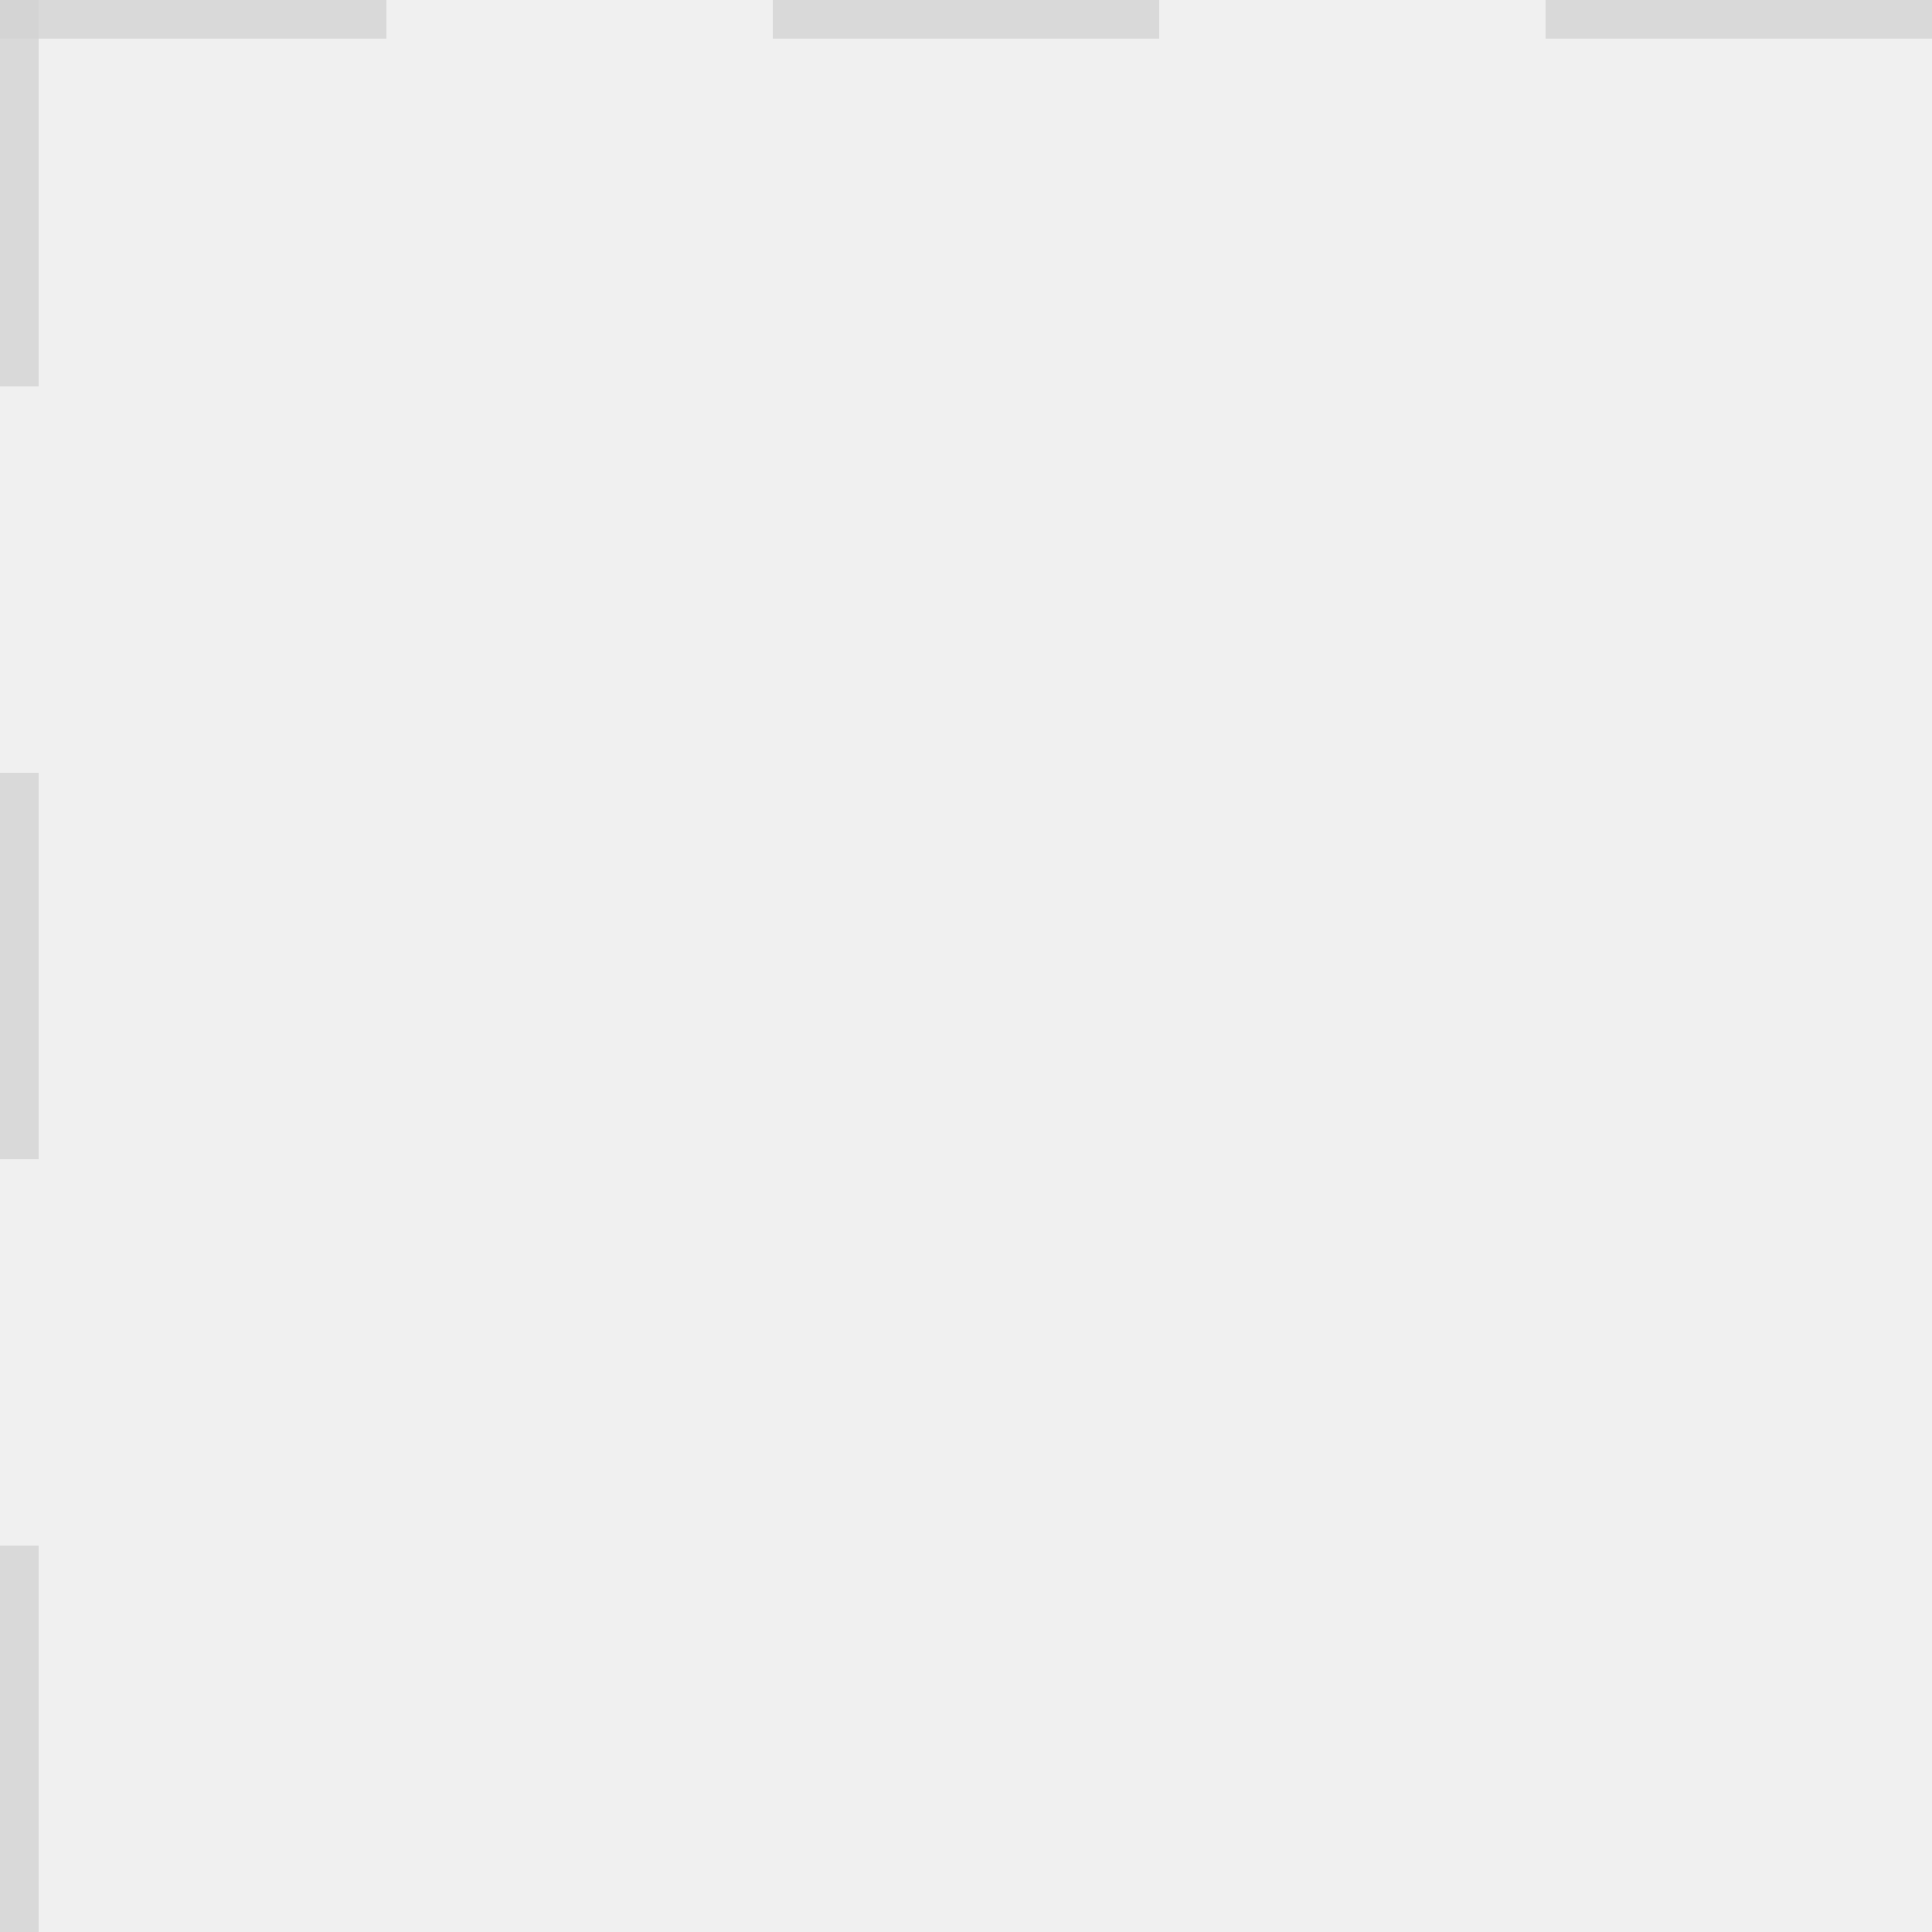
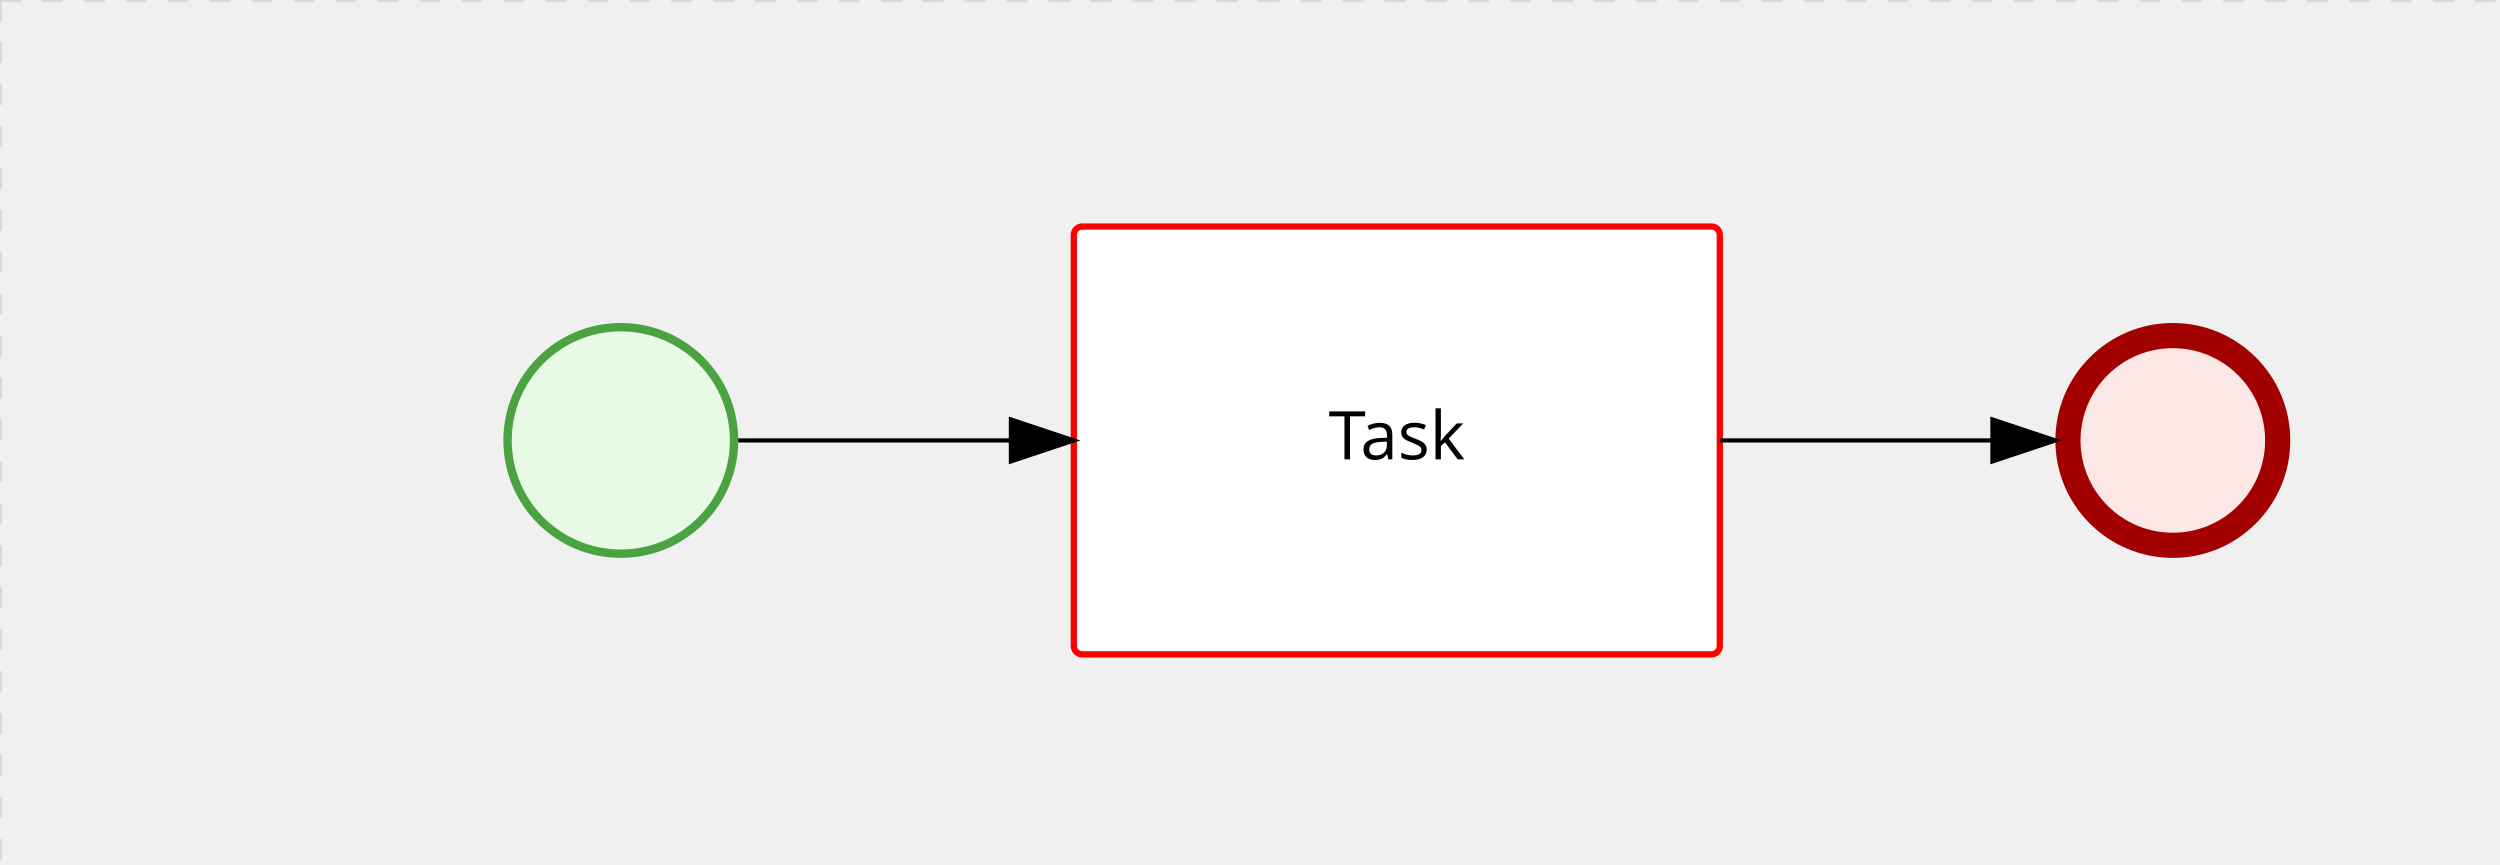
- <svg xmlns="http://www.w3.org/2000/svg" version="1.1" width="25" height="25" viewBox="0 0 25 25">
+ <svg xmlns="http://www.w3.org/2000/svg" version="1.1" width="596" height="206" viewBox="0 0 596 206">
  <defs />
  <g transform="matrix(1,0,0,1,0,0)">
    <g>
      <g>
        <g>
          <path fill="none" stroke="#d3d3d3" paint-order="fill stroke markers" d=" M 0 0 L 1200 0" stroke-miterlimit="10" stroke-opacity="0.8" stroke-dasharray="5" />
        </g>
        <g>
          <path fill="none" stroke="#d3d3d3" paint-order="fill stroke markers" d=" M 0 0 L 0 800" stroke-miterlimit="10" stroke-opacity="0.8" stroke-dasharray="5" />
        </g>
      </g>
+       <g id="_062A9874-6758-4A25-810A-B19440A11543" bpmn2nodeid="_062A9874-6758-4A25-810A-B19440A11543" transform="matrix(1,0,0,1,120,77)">
+         <g>
+           <path fill="none" stroke="none" />
+         </g>
+         <g transform="matrix(0.125,0,0,0.125,0,0)">
+           <g transform="matrix(1,0,0,1,0,0)">
+             <path fill="#e8fae6" stroke="none" id="_062A9874-6758-4A25-810A-B19440A11543?shapeType=BACKGROUND" paint-order="stroke fill markers" d=" M 0 0 M 444 224 C 444 263.9 434.2 300.8 414.4 334.5 C 394.7 368.2 368 394.9 334.4 414.5 C 300.8 434.1 263.9 444 224 444 C 184.1 444 147.2 434.2 113.5 414.4 C 79.8 394.7 53.1 368 33.5 334.4 C 13.9 300.8 4 263.9 4 224 C 4 184.1 13.8 147.2 33.6 113.5 C 53.4 79.8 80.1 53.1 113.6 33.5 C 147.1 13.9 184.1 4 224 4 C 263.9 4 300.8 13.8 334.5 33.6 C 368.2 53.4 394.9 80.1 414.5 113.6 C 434.1 147.1 444 184.1 444 224 Z" />
+           </g>
+           <g>
+             <g transform="matrix(1,0,0,1,0,0)">
+               <g transform="matrix(1,0,0,1,0,0)">
+                 <path fill="rgb(74,162,65)" stroke="none" id="_062A9874-6758-4A25-810A-B19440A11543?shapeType=BORDER&amp;renderType=FILL" paint-order="stroke fill markers" d=" M 0 0 M 224 0 C 100.3 0 0 100.3 0 224 C 0 347.7 100.3 448 224 448 C 347.7 448 448 347.7 448 224 C 448 100.3 347.7 0 224 0 Z M 0 0 M 224 432 C 109.1 432 16 338.9 16 224 C 16 109.1 109.1 16 224 16 C 338.9 16 432 109.1 432 224 C 432 338.9 338.9 432 224 432 Z" />
+               </g>
+             </g>
+           </g>
+         </g>
+         <g transform="matrix(1,0,0,1,28,61)" />
+       </g>
+       <g transform="matrix(1,0,0,1,120,77)" />
+       <g id="_301E37B9-0CBC-4A08-AF73-D9131FAE91BA" bpmn2nodeid="_301E37B9-0CBC-4A08-AF73-D9131FAE91BA" transform="matrix(1,0,0,1,256,54)">
+         <g>
+           <path fill="none" stroke="none" />
+         </g>
+         <g transform="matrix(1,0,0,1,0,0)">
+           <path fill="#ffffff" stroke="none" id="_301E37B9-0CBC-4A08-AF73-D9131FAE91BA?shapeType=BACKGROUND" paint-order="stroke fill markers" d=" M 2 0 L 152 0 L 152 0 A 2 2 0 0 1 154 2 L 154 100 L 154 100 A 2 2 0 0 1 152 102 L 2 102 L 2 102 A 2 2 0 0 1 0 100 L 0 2 L 0 2 A 2 2 0 0 1 2 0 Z" />
+         </g>
+         <g transform="matrix(1,0,0,1,0,0)">
+           <path fill="none" stroke="rgb(255,0,0)" id="_301E37B9-0CBC-4A08-AF73-D9131FAE91BA?shapeType=BORDER&amp;renderType=STROKE" paint-order="fill stroke markers" d=" M 2 0 L 152 0 L 152 0 A 2 2 0 0 1 154 2 L 154 100 L 154 100 A 2 2 0 0 1 152 102 L 2 102 L 2 102 A 2 2 0 0 1 0 100 L 0 2 L 0 2 A 2 2 0 0 1 2 0 Z" stroke-miterlimit="10" stroke-width="1.5" stroke-dasharray="" />
+         </g>
+         <g transform="matrix(1,0,0,1,60.75,43.5)">
+           <text fill="#000000" stroke="none" font-family="Open Sans" font-size="12pt" font-style="normal" font-weight="normal" text-decoration="normal" x="16.25" y="12" text-anchor="middle" dominant-baseline="alphabetic">Task</text>
+         </g>
+       </g>
+       <g id="_3AFDF0D6-5799-44CA-BB81-6822F36B4BD6" bpmn2nodeid="_3AFDF0D6-5799-44CA-BB81-6822F36B4BD6">
+         <g>
+           <path fill="none" stroke="#000000" paint-order="fill stroke markers" d=" M 176 105 L 241 105" stroke-miterlimit="10" stroke-dasharray="" />
+         </g>
+         <g transform="matrix(1,0,0,1,176,105)" />
+         <g transform="matrix(6.123233995736766e-17,1,-1,6.123233995736766e-17,256,100)">
+           <path fill="#000000" stroke="#000000" paint-order="fill stroke markers" d=" M 10 15 L 0 15 L 5 0 Z" stroke-miterlimit="10" stroke-dasharray="" />
+         </g>
+         <g transform="matrix(1,0,0,1,176,95)" />
+       </g>
+       <g transform="matrix(1,0,0,1,256,54)" />
+       <g id="_39E598F1-5B29-40AE-978D-033CCBD3A12D" bpmn2nodeid="_39E598F1-5B29-40AE-978D-033CCBD3A12D" transform="matrix(1,0,0,1,490,77)">
+         <g>
+           <path fill="none" stroke="none" />
+         </g>
+         <g transform="matrix(0.125,0,0,0.125,0,0)">
+           <g transform="matrix(1,0,0,1,0,0)">
+             <path fill="#fce7e7" stroke="none" id="_39E598F1-5B29-40AE-978D-033CCBD3A12D?shapeType=BACKGROUND" paint-order="stroke fill markers" d=" M 0 0 M 444 224 C 444 263.9 434.2 300.8 414.4 334.5 C 394.7 368.2 368 394.9 334.4 414.5 C 300.8 434.1 263.9 444 224 444 C 184.1 444 147.2 434.2 113.5 414.4 C 79.8 394.7 53.1 368 33.5 334.4 C 13.9 300.8 4 263.9 4 224 C 4 184.1 13.8 147.2 33.6 113.5 C 53.4 79.8 80.1 53.1 113.6 33.5 C 147.1 13.9 184.1 4 224 4 C 263.9 4 300.8 13.8 334.5 33.6 C 368.2 53.4 394.9 80.1 414.5 113.6 C 434.1 147.1 444 184.1 444 224 Z" />
+           </g>
+           <g>
+             <g transform="matrix(1,0,0,1,0,0)">
+               <g transform="matrix(1,0,0,1,0,0)">
+                 <path fill="rgb(163,0,0)" stroke="none" id="_39E598F1-5B29-40AE-978D-033CCBD3A12D?shapeType=BORDER&amp;renderType=FILL" paint-order="stroke fill markers" d=" M 0 0 M 224 0 C 100.3 0 0 100.3 0 224 C 0 347.7 100.3 448 224 448 C 347.7 448 448 347.7 448 224 C 448 100.3 347.7 0 224 0 Z M 0 0 M 224 400 C 126.8 400 48 321.2 48 224 C 48 126.8 126.8 48 224 48 C 321.2 48 400 126.8 400 224 C 400 321.2 321.2 400 224 400 Z" />
+               </g>
+             </g>
+           </g>
+         </g>
+         <g transform="matrix(1,0,0,1,28,61)" />
+       </g>
+       <g id="_B55C7378-CD3E-417B-8CA6-0AA9FB3E7E8D" bpmn2nodeid="_B55C7378-CD3E-417B-8CA6-0AA9FB3E7E8D">
+         <g>
+           <path fill="none" stroke="#000000" paint-order="fill stroke markers" d=" M 410 105 L 475 105" stroke-miterlimit="10" stroke-dasharray="" />
+         </g>
+         <g transform="matrix(1,0,0,1,410,105)" />
+         <g transform="matrix(6.123233995736766e-17,1,-1,6.123233995736766e-17,490,100)">
+           <path fill="#000000" stroke="#000000" paint-order="fill stroke markers" d=" M 10 15 L 0 15 L 5 0 Z" stroke-miterlimit="10" stroke-dasharray="" />
+         </g>
+         <g transform="matrix(1,0,0,1,410,95)" />
+       </g>
+       <g transform="matrix(1,0,0,1,490,77)" />
    </g>
  </g>
</svg>
